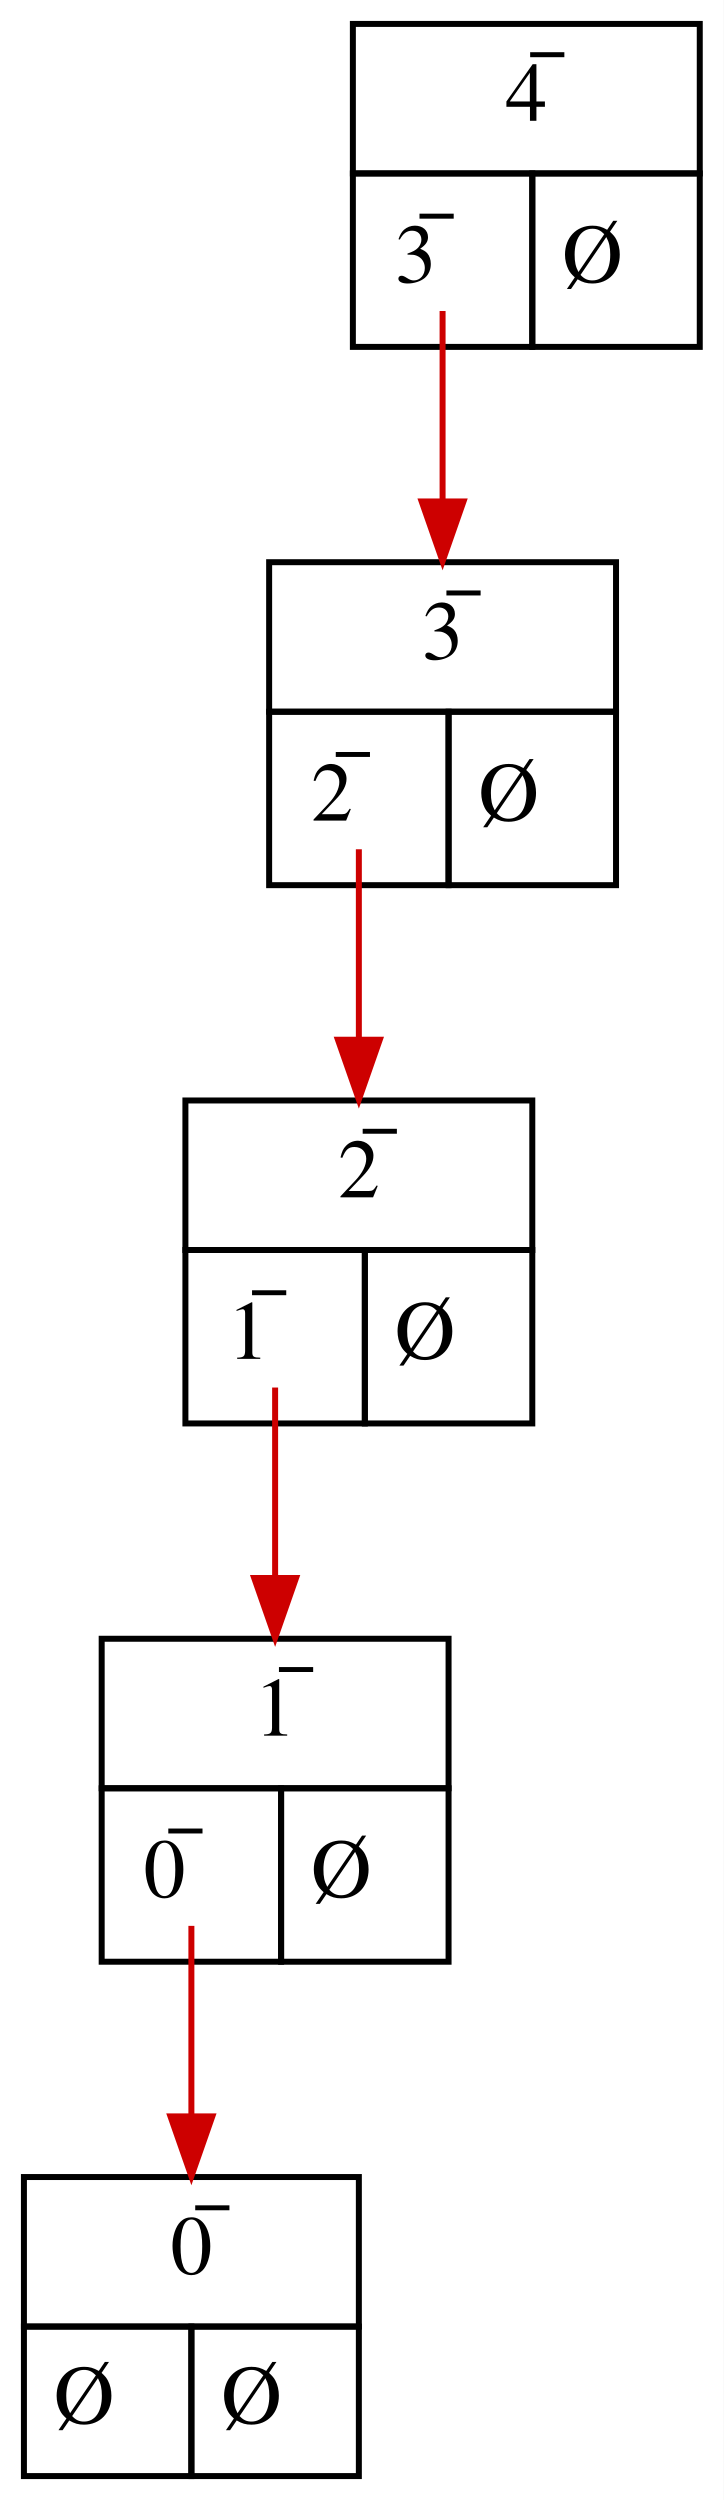
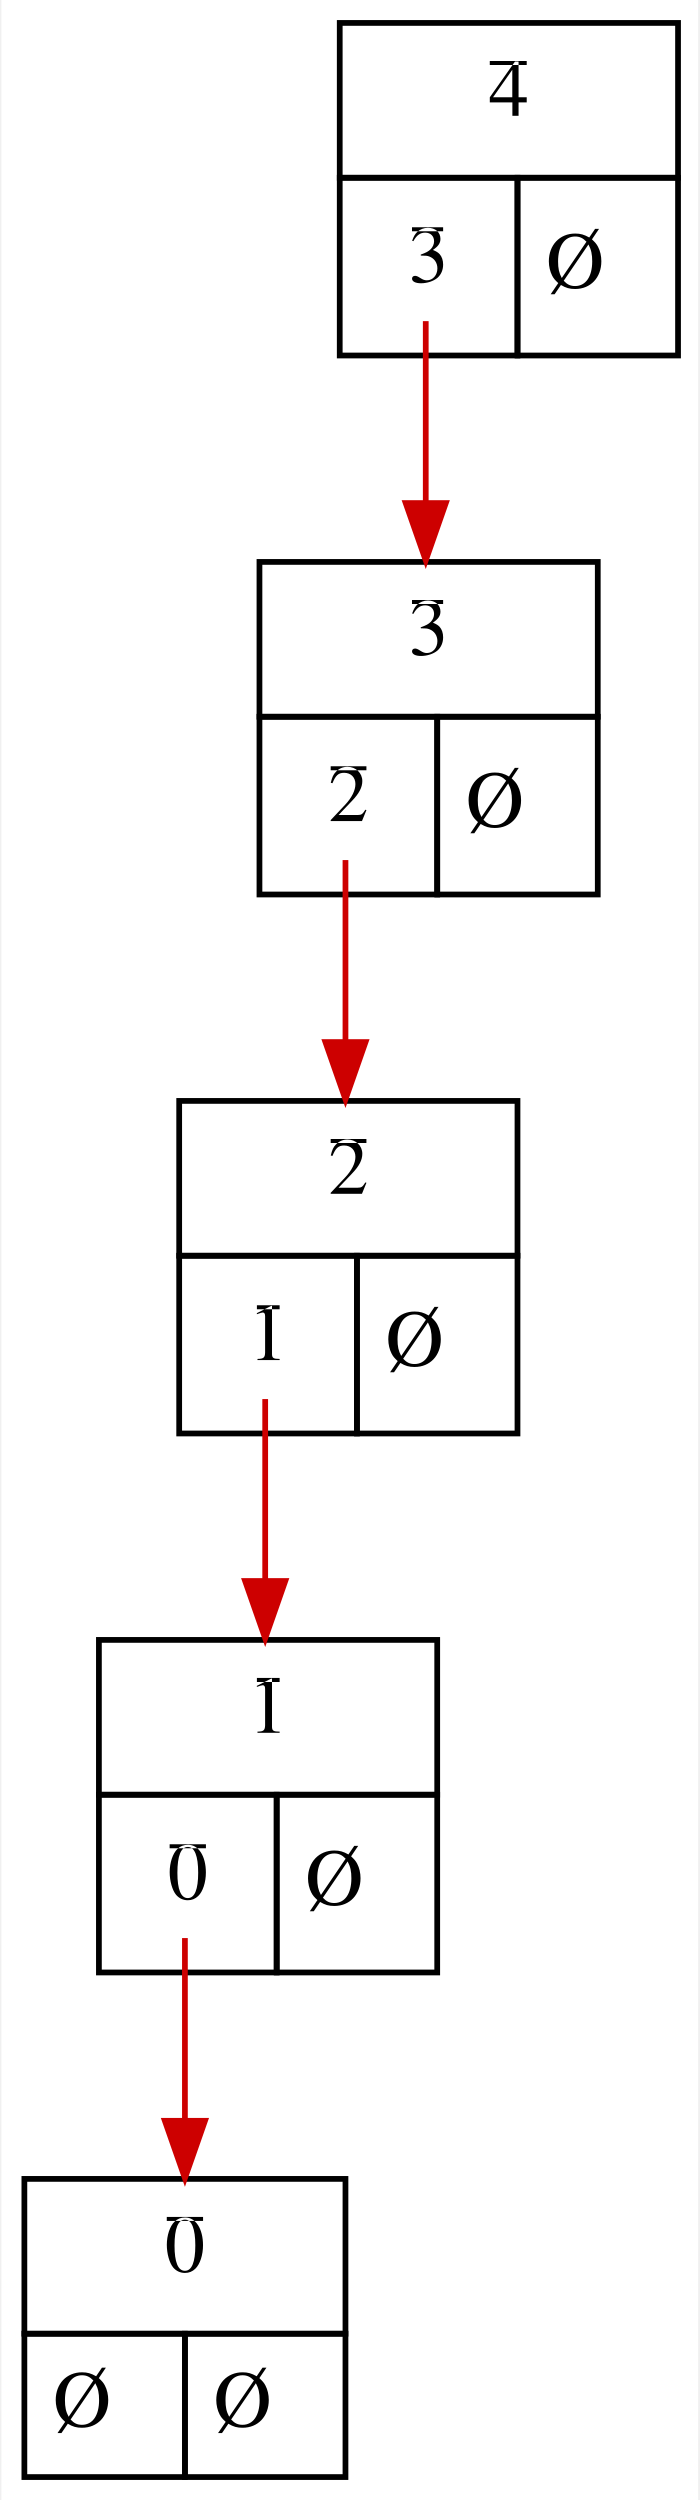
- <svg xmlns="http://www.w3.org/2000/svg" width="121pt" height="418pt" viewBox="0.00 0.00 121.00 418.00">
-   <g id="graph0" class="graph" transform="scale(1 1) rotate(0) translate(4 414)">
-     <polygon fill="white" stroke="none" points="-4,4 -4,-414 117,-414 117,4 -4,4" />
+ <svg xmlns="http://www.w3.org/2000/svg" width="122pt" height="436pt" viewBox="0.00 0.00 121.50 436.00">
+   <g id="graph0" class="graph" transform="scale(1 1) rotate(0) translate(4 432)">
+     <polygon fill="white" stroke="none" points="-4,4 -4,-432 117.5,-432 117.5,4 -4,4" />
    <g id="node1" class="node">
-       <polygon fill="none" stroke="black" points="55,-385 55,-410 113,-410 113,-385 55,-385" />
-       <text text-anchor="start" x="80.5" y="-393.8" font-family="Times,serif" font-size="14.00">4̅</text>
-       <polygon fill="none" stroke="black" points="55,-356 55,-385 85,-385 85,-356 55,-356" />
-       <text text-anchor="start" x="62" y="-366.8" font-family="Times,serif" font-size="14.00"> 3̅ </text>
-       <polygon fill="none" stroke="black" points="85,-356 85,-385 113,-385 113,-356 85,-356" />
-       <text text-anchor="start" x="90" y="-366.8" font-family="Times,serif" font-size="14.00"> Ø </text>
+       <polygon fill="none" stroke="black" points="55,-401 55,-428 114,-428 114,-401 55,-401" />
+       <text text-anchor="start" x="81" y="-411.8" font-family="Times,serif" text-decoration="overline" font-size="14.00">4</text>
+       <polygon fill="none" stroke="black" points="55,-370 55,-401 86,-401 86,-370 55,-370" />
+       <text text-anchor="start" x="63" y="-382.8" font-family="Times,serif" font-size="14.00"> </text>
+       <text text-anchor="start" x="67" y="-382.8" font-family="Times,serif" text-decoration="overline" font-size="14.00">3</text>
+       <text text-anchor="start" x="74" y="-382.8" font-family="Times,serif" font-size="14.00"> </text>
+       <polygon fill="none" stroke="black" points="86,-370 86,-401 114,-401 114,-370 86,-370" />
+       <text text-anchor="start" x="91" y="-381.8" font-family="Times,serif" font-size="14.00"> Ø </text>
    </g>
    <g id="node2" class="node">
-       <polygon fill="none" stroke="black" points="41,-295 41,-320 99,-320 99,-295 41,-295" />
-       <text text-anchor="start" x="66.5" y="-303.8" font-family="Times,serif" font-size="14.00">3̅</text>
-       <polygon fill="none" stroke="black" points="41,-266 41,-295 71,-295 71,-266 41,-266" />
-       <text text-anchor="start" x="48" y="-276.8" font-family="Times,serif" font-size="14.00"> 2̅ </text>
-       <polygon fill="none" stroke="black" points="71,-266 71,-295 99,-295 99,-266 71,-266" />
-       <text text-anchor="start" x="76" y="-276.8" font-family="Times,serif" font-size="14.00"> Ø </text>
+       <polygon fill="none" stroke="black" points="41,-307 41,-334 100,-334 100,-307 41,-307" />
+       <text text-anchor="start" x="67" y="-317.8" font-family="Times,serif" text-decoration="overline" font-size="14.00">3</text>
+       <polygon fill="none" stroke="black" points="41,-276 41,-307 72,-307 72,-276 41,-276" />
+       <text text-anchor="start" x="49" y="-288.8" font-family="Times,serif" font-size="14.00"> </text>
+       <text text-anchor="start" x="53" y="-288.8" font-family="Times,serif" text-decoration="overline" font-size="14.00">2</text>
+       <text text-anchor="start" x="60" y="-288.8" font-family="Times,serif" font-size="14.00"> </text>
+       <polygon fill="none" stroke="black" points="72,-276 72,-307 100,-307 100,-276 72,-276" />
+       <text text-anchor="start" x="77" y="-287.8" font-family="Times,serif" font-size="14.00"> Ø </text>
    </g>
    <g id="edge1" class="edge">
-       <path fill="none" stroke="#cd0000" d="M70,-362C70,-351.749 70,-340.628 70,-330.407" />
-       <polygon fill="#cd0000" stroke="#cd0000" points="73.5,-330.156 70,-320.156 66.5,-330.156 73.5,-330.156" />
+       <path fill="none" stroke="#cd0000" d="M70,-376C70,-365.808 70,-354.781 70,-344.56" />
+       <polygon fill="#cd0000" stroke="#cd0000" points="73.5,-344.269 70,-334.269 66.5,-344.269 73.5,-344.269" />
    </g>
    <g id="node3" class="node">
-       <polygon fill="none" stroke="black" points="27,-205 27,-230 85,-230 85,-205 27,-205" />
-       <text text-anchor="start" x="52.5" y="-213.8" font-family="Times,serif" font-size="14.00">2̅</text>
-       <polygon fill="none" stroke="black" points="27,-176 27,-205 57,-205 57,-176 27,-176" />
-       <text text-anchor="start" x="34" y="-186.8" font-family="Times,serif" font-size="14.00"> 1̅ </text>
-       <polygon fill="none" stroke="black" points="57,-176 57,-205 85,-205 85,-176 57,-176" />
-       <text text-anchor="start" x="62" y="-186.8" font-family="Times,serif" font-size="14.00"> Ø </text>
+       <polygon fill="none" stroke="black" points="27,-213 27,-240 86,-240 86,-213 27,-213" />
+       <text text-anchor="start" x="53" y="-223.8" font-family="Times,serif" text-decoration="overline" font-size="14.00">2</text>
+       <polygon fill="none" stroke="black" points="27,-182 27,-213 58,-213 58,-182 27,-182" />
+       <text text-anchor="start" x="35" y="-194.8" font-family="Times,serif" font-size="14.00"> </text>
+       <text text-anchor="start" x="39" y="-194.8" font-family="Times,serif" text-decoration="overline" font-size="14.00">1</text>
+       <text text-anchor="start" x="46" y="-194.8" font-family="Times,serif" font-size="14.00"> </text>
+       <polygon fill="none" stroke="black" points="58,-182 58,-213 86,-213 86,-182 58,-182" />
+       <text text-anchor="start" x="63" y="-193.8" font-family="Times,serif" font-size="14.00"> Ø </text>
    </g>
    <g id="edge2" class="edge">
-       <path fill="none" stroke="#cd0000" d="M56,-272C56,-261.749 56,-250.628 56,-240.407" />
-       <polygon fill="#cd0000" stroke="#cd0000" points="59.5,-240.156 56,-230.156 52.5,-240.156 59.5,-240.156" />
+       <path fill="none" stroke="#cd0000" d="M56,-282C56,-271.808 56,-260.781 56,-250.56" />
+       <polygon fill="#cd0000" stroke="#cd0000" points="59.5,-250.269 56,-240.269 52.5,-250.269 59.5,-250.269" />
    </g>
    <g id="node4" class="node">
-       <polygon fill="none" stroke="black" points="13,-115 13,-140 71,-140 71,-115 13,-115" />
-       <text text-anchor="start" x="38.5" y="-123.8" font-family="Times,serif" font-size="14.00">1̅</text>
-       <polygon fill="none" stroke="black" points="13,-86 13,-115 43,-115 43,-86 13,-86" />
-       <text text-anchor="start" x="20" y="-96.8" font-family="Times,serif" font-size="14.00"> 0̅ </text>
-       <polygon fill="none" stroke="black" points="43,-86 43,-115 71,-115 71,-86 43,-86" />
-       <text text-anchor="start" x="48" y="-96.8" font-family="Times,serif" font-size="14.00"> Ø </text>
+       <polygon fill="none" stroke="black" points="13,-119 13,-146 72,-146 72,-119 13,-119" />
+       <text text-anchor="start" x="39" y="-129.8" font-family="Times,serif" text-decoration="overline" font-size="14.00">1</text>
+       <polygon fill="none" stroke="black" points="13,-88 13,-119 44,-119 44,-88 13,-88" />
+       <text text-anchor="start" x="21" y="-100.8" font-family="Times,serif" font-size="14.00"> </text>
+       <text text-anchor="start" x="25" y="-100.8" font-family="Times,serif" text-decoration="overline" font-size="14.00">0</text>
+       <text text-anchor="start" x="32" y="-100.8" font-family="Times,serif" font-size="14.00"> </text>
+       <polygon fill="none" stroke="black" points="44,-88 44,-119 72,-119 72,-88 44,-88" />
+       <text text-anchor="start" x="49" y="-99.8" font-family="Times,serif" font-size="14.00"> Ø </text>
    </g>
    <g id="edge3" class="edge">
-       <path fill="none" stroke="#cd0000" d="M42,-182C42,-171.749 42,-160.628 42,-150.407" />
-       <polygon fill="#cd0000" stroke="#cd0000" points="45.5,-150.156 42,-140.156 38.5,-150.156 45.5,-150.156" />
+       <path fill="none" stroke="#cd0000" d="M42,-188C42,-177.808 42,-166.781 42,-156.56" />
+       <polygon fill="#cd0000" stroke="#cd0000" points="45.5,-156.269 42,-146.269 38.5,-156.269 45.5,-156.269" />
    </g>
    <g id="node5" class="node">
-       <polygon fill="none" stroke="black" points="0,-25 0,-50 56,-50 56,-25 0,-25" />
-       <text text-anchor="start" x="24.5" y="-33.8" font-family="Times,serif" font-size="14.00">0̅</text>
+       <polygon fill="none" stroke="black" points="0,-25 0,-52 56,-52 56,-25 0,-25" />
+       <text text-anchor="start" x="24.5" y="-35.8" font-family="Times,serif" text-decoration="overline" font-size="14.00">0</text>
      <polygon fill="none" stroke="black" points="0,-0 0,-25 28,-25 28,-0 0,-0" />
      <text text-anchor="start" x="5" y="-8.8" font-family="Times,serif" font-size="14.00"> Ø </text>
      <polygon fill="none" stroke="black" points="28,-0 28,-25 56,-25 56,-0 28,-0" />
      <text text-anchor="start" x="33" y="-8.8" font-family="Times,serif" font-size="14.00"> Ø </text>
    </g>
    <g id="edge4" class="edge">
-       <path fill="none" stroke="#cd0000" d="M28,-92C28,-81.71 28,-70.517 28,-60.322" />
-       <polygon fill="#cd0000" stroke="#cd0000" points="31.5,-60.137 28,-50.138 24.5,-60.138 31.5,-60.137" />
+       <path fill="none" stroke="#cd0000" d="M28,-94C28,-83.727 28,-72.567 28,-62.356" />
+       <polygon fill="#cd0000" stroke="#cd0000" points="31.5,-62.135 28,-52.135 24.5,-62.135 31.5,-62.135" />
    </g>
  </g>
</svg>
